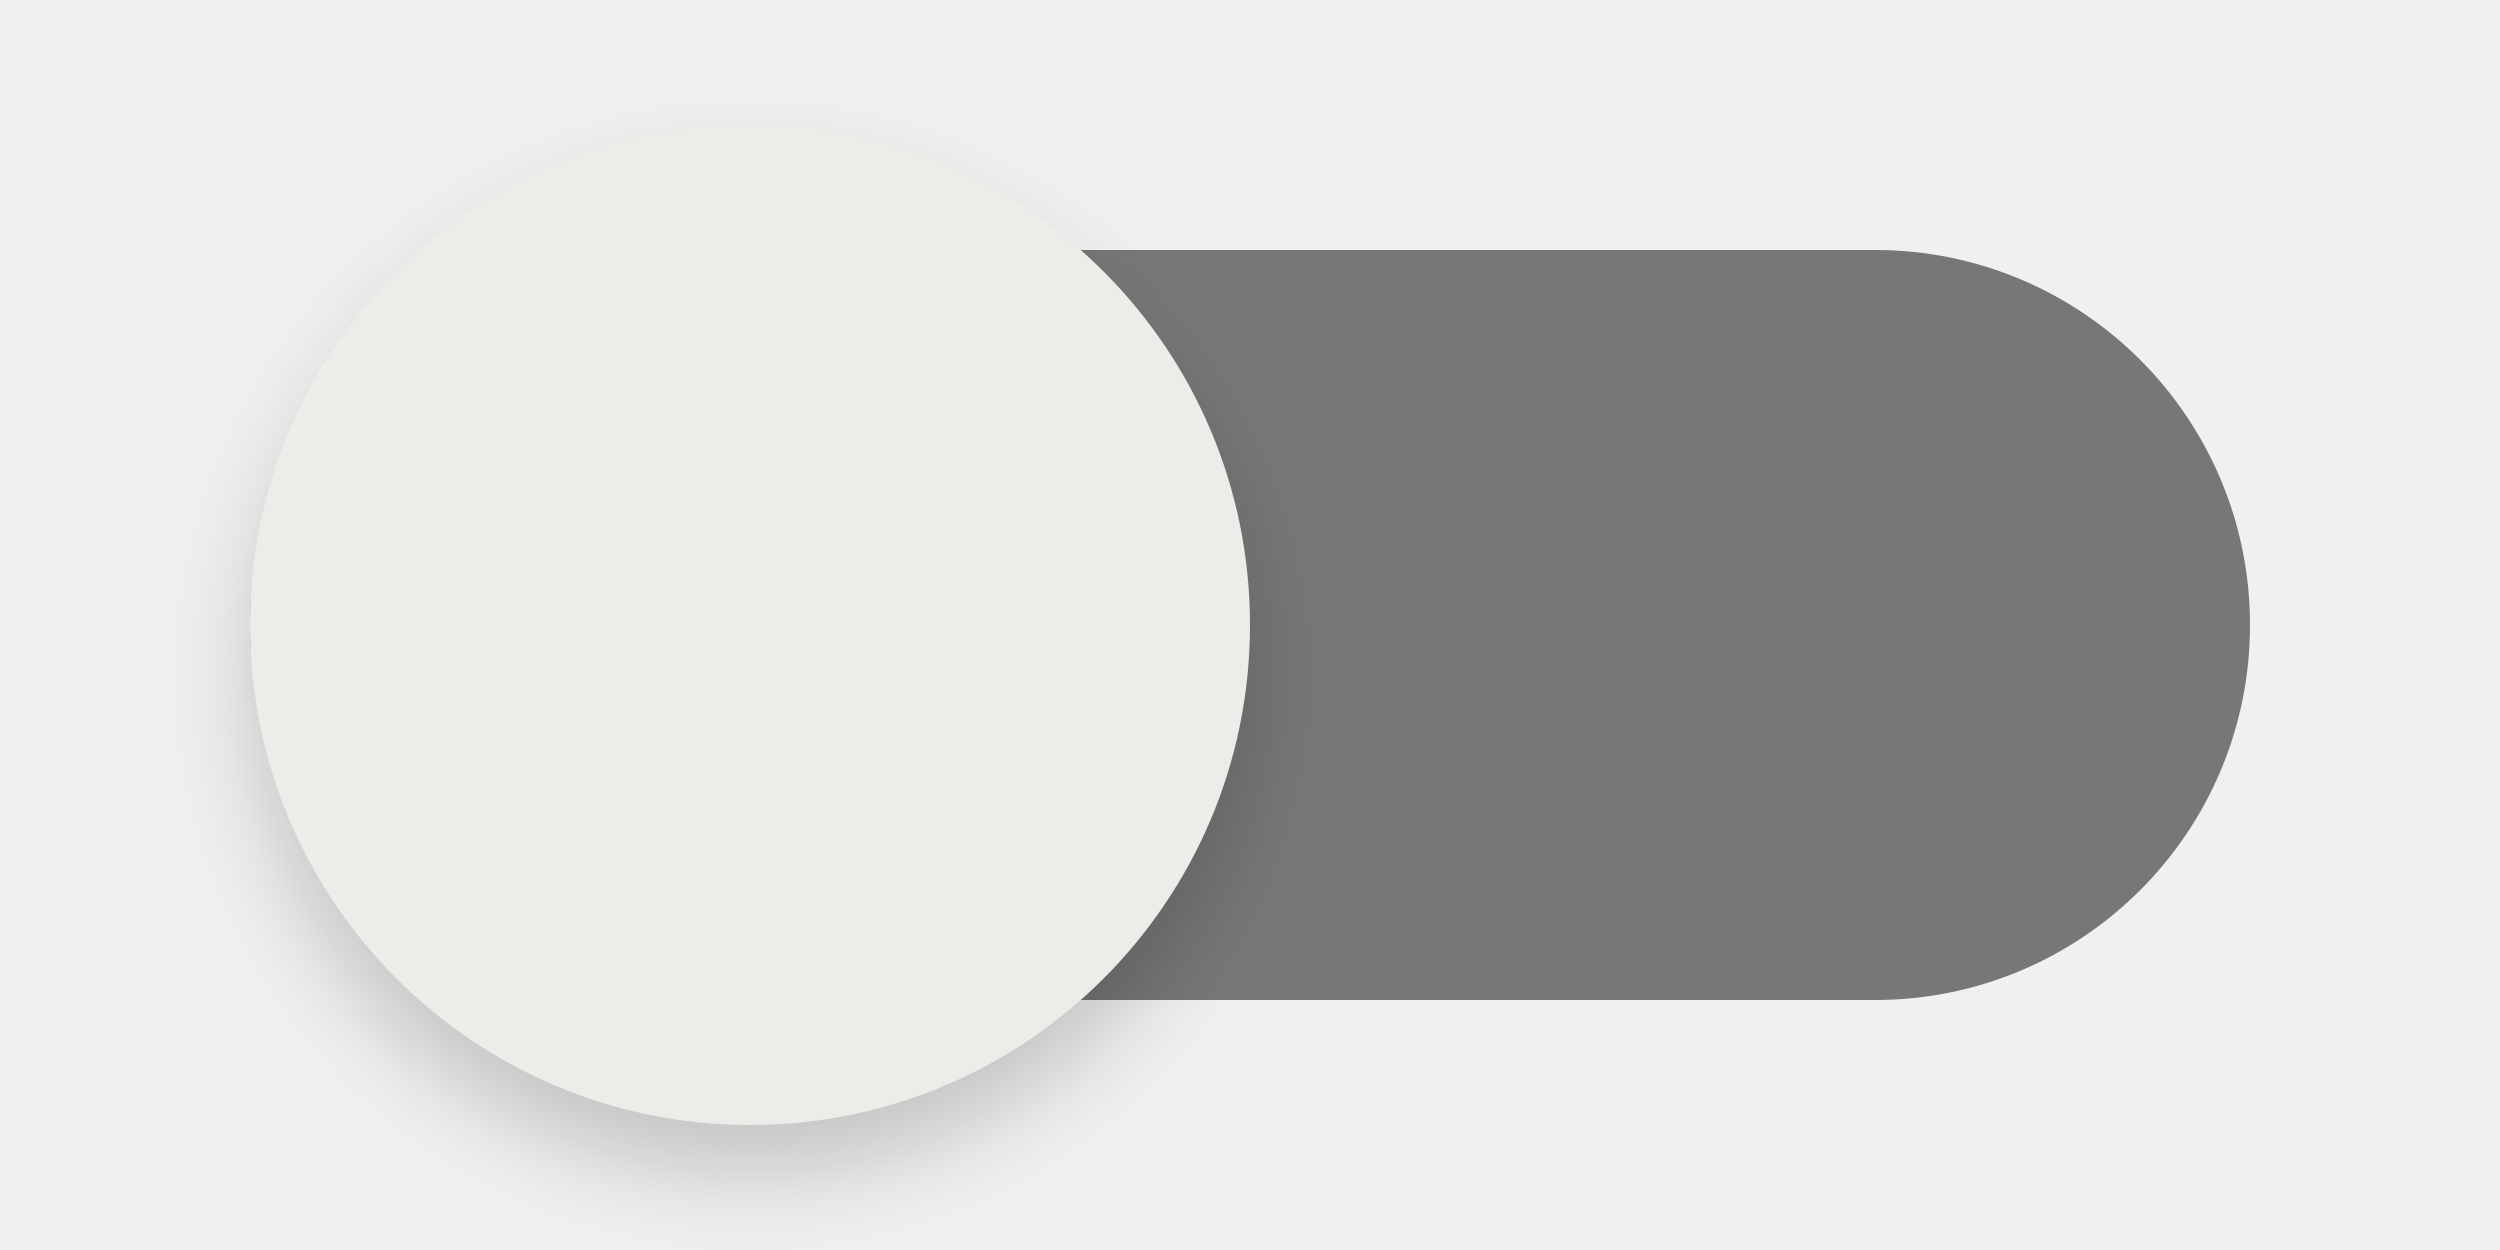
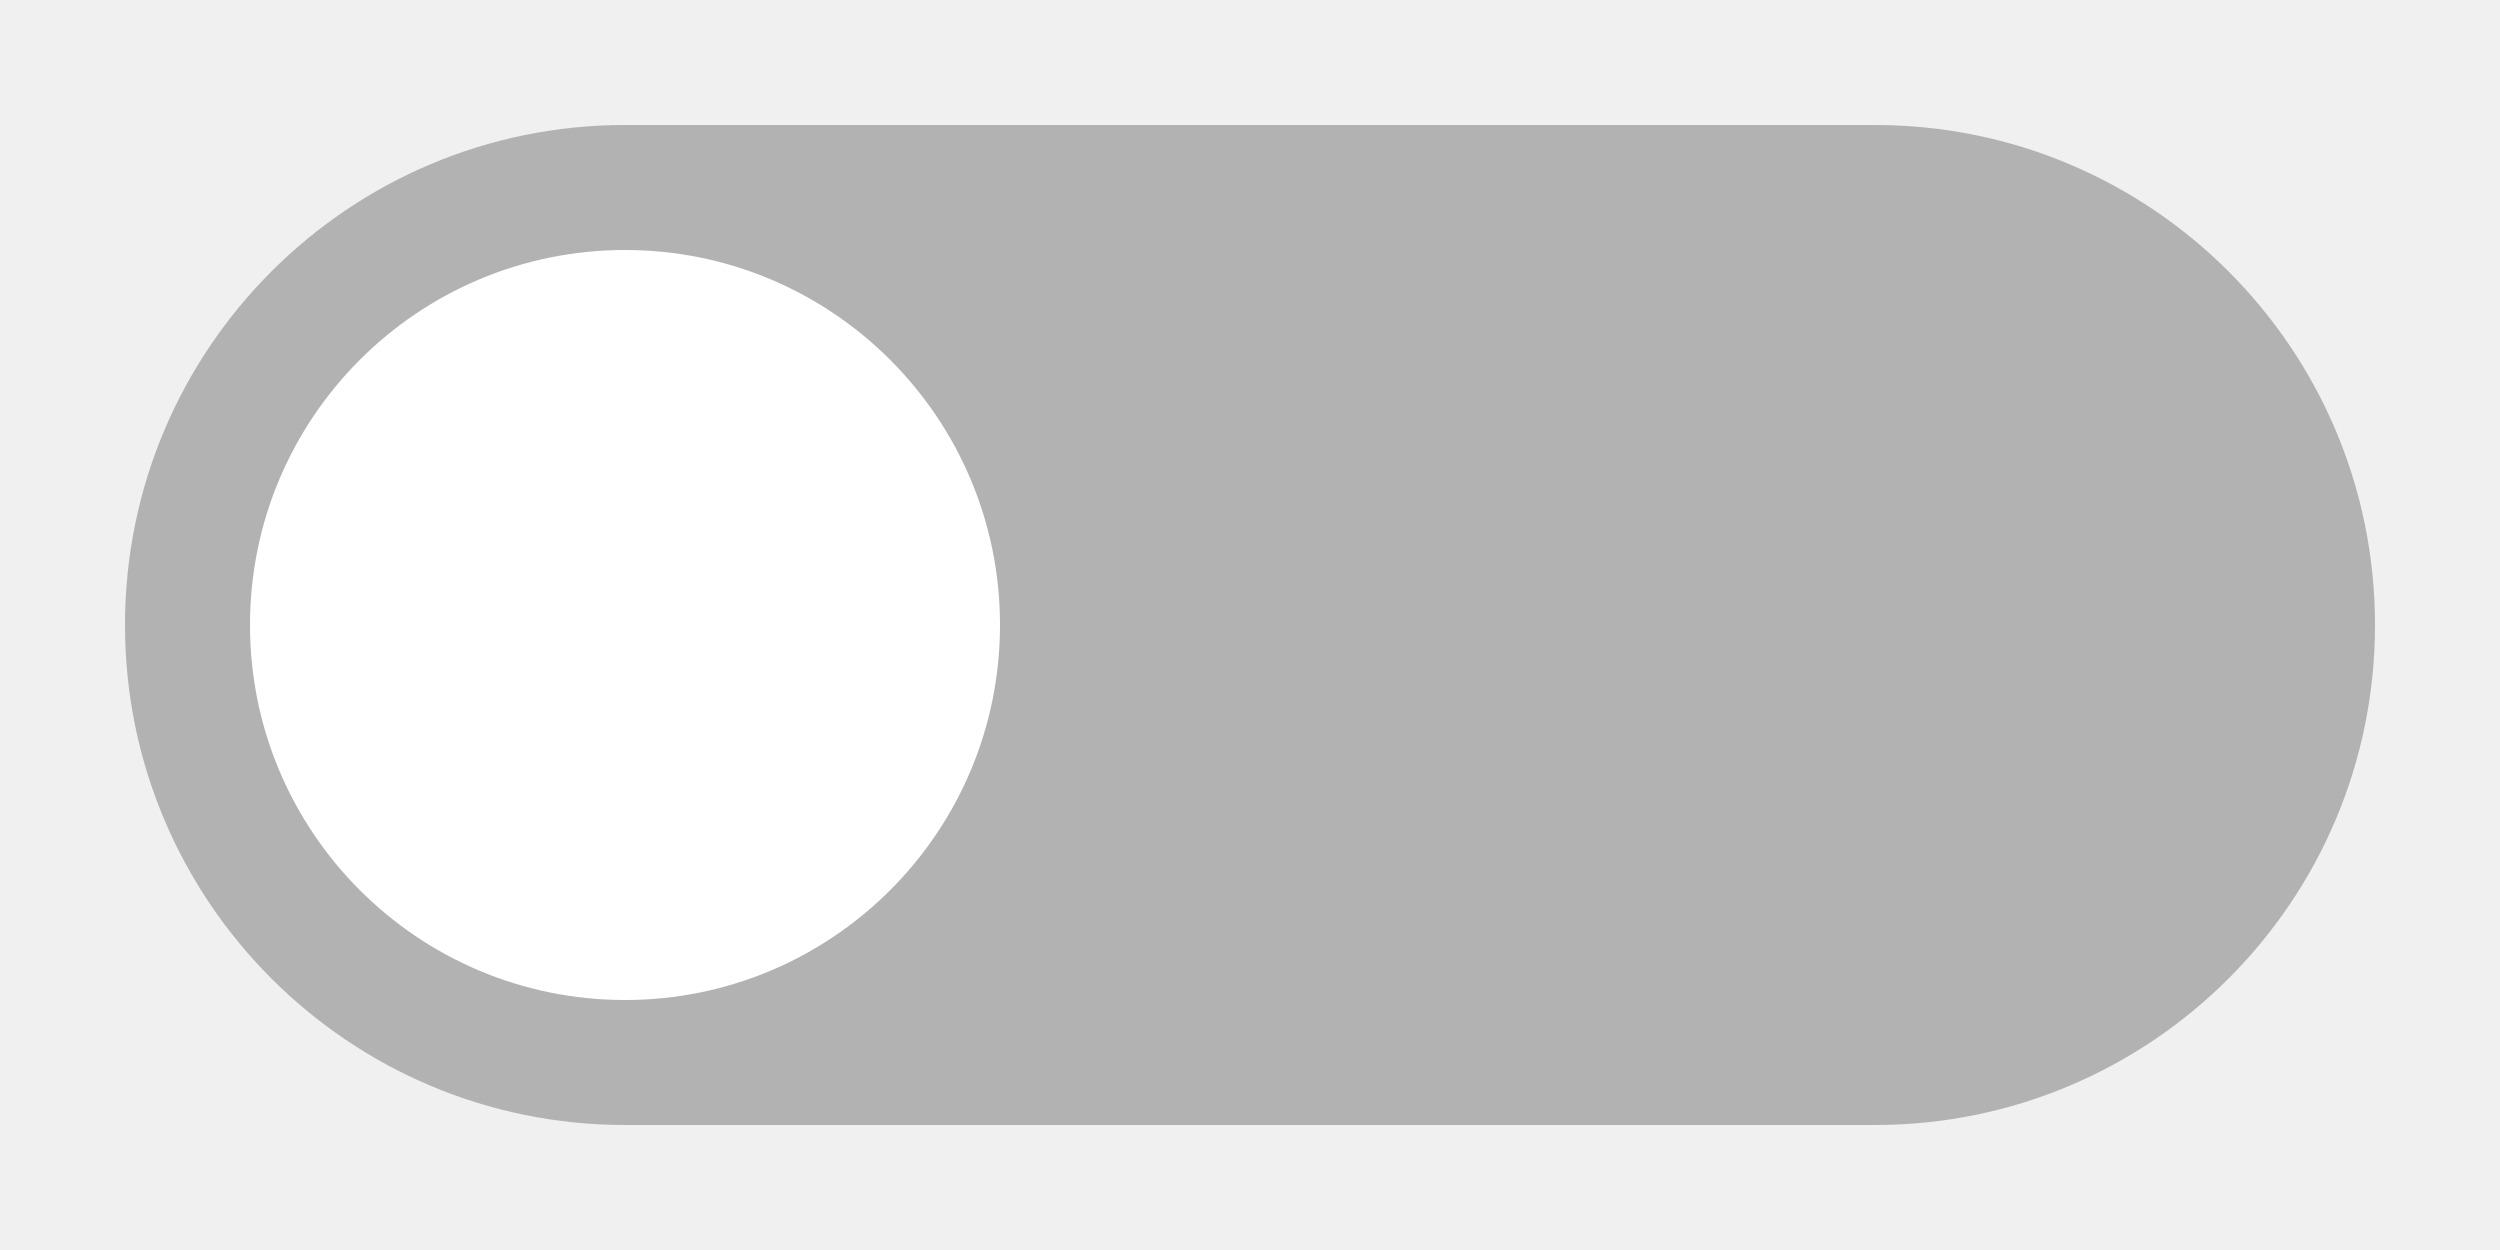
- <svg xmlns="http://www.w3.org/2000/svg" width="40" height="20" id="svg2" version="1.1">
-   <defs id="defs4">
-     <filter id="filter3771" width="2" height="2" x="-0.5" y="-0.5" style="color-interpolation-filters:sRGB">
-       <feFlood flood-opacity="0.24" flood-color="rgb(0,0,0)" result="flood" id="feFlood3773" />
-       <feComposite in="flood" in2="SourceGraphic" operator="in" result="composite1" id="feComposite3775" />
-       <feGaussianBlur stdDeviation="1" result="blur" id="feGaussianBlur3777" />
-       <feOffset dx="0" dy="1" result="offset" id="feOffset3779" />
-       <feComposite in="SourceGraphic" in2="offset" operator="over" result="fbSourceGraphic" id="feComposite3781" />
-       <feColorMatrix result="fbSourceGraphicAlpha" in="fbSourceGraphic" values="0 0 0 -1 0 0 0 0 -1 0 0 0 0 -1 0 0 0 0 1 0" id="feColorMatrix3783" />
-       <feFlood id="feFlood3785" flood-opacity="0.12" flood-color="rgb(0,0,0)" result="flood" in="fbSourceGraphic" />
-       <feComposite id="feComposite3787" in2="fbSourceGraphic" in="flood" operator="in" result="composite1" />
-       <feGaussianBlur id="feGaussianBlur3789" stdDeviation="1.5" result="blur" />
-       <feOffset id="feOffset3791" dx="0" dy="1" result="offset" />
-       <feComposite id="feComposite3793" in2="offset" in="fbSourceGraphic" operator="over" result="composite2" />
-     </filter>
-     <filter style="color-interpolation-filters:sRGB" id="filter4988" x="-0.108" width="1.216" y="-0.108" height="1.216">
-       <feGaussianBlur stdDeviation="0.9" id="feGaussianBlur4990" />
-     </filter>
-   </defs>
-   <g id="layer1" transform="translate(0,-1032.362)">
-     <g id="toggle-off" transform="matrix(0.8,0,0,0.7999999,0,576.4725)">
-       <g id="toggle-off-trough">
-         <rect style="fill:#000000;fill-opacity:0;fill-rule:evenodd;stroke:none;stroke-width:1px;stroke-linecap:butt;stroke-linejoin:miter;stroke-opacity:1" id="rect4871" width="50" height="35" x="0" y="567.362" />
-         <rect style="opacity:1;fill:#111111;fill-opacity:0.54;stroke:none;stroke-width:1.414" id="rect2987" width="40" height="15" x="5" y="-589.862" rx="7.5" ry="7.5" transform="scale(1,-1)" />
-       </g>
-       <g transform="translate(0,70)" id="toggle-off-slier">
-         <g id="g4867">
-           <g id="g4861">
-             <g id="g4909">
-               <circle r="10" cy="513.362" cx="15" id="path4986" style="fill:#000000;fill-opacity:0.18;stroke:none;filter:url(#filter4988)" />
-               <ellipse style="fill:#EDECE8;fill-opacity:1;stroke:none;stroke-width:0.25;stroke-linejoin:round;stroke-miterlimit:4;stroke-dasharray:none;stroke-opacity:1" id="path3757" cx="15" cy="512.362" rx="10" ry="10" />
-               <rect y="497.362" x="0" height="35" width="50" id="rect4998" style="fill:#000000;fill-opacity:0;stroke:none;stroke-opacity:0" />
-             </g>
-           </g>
-         </g>
-       </g>
-     </g>
-   </g>
+ <svg xmlns="http://www.w3.org/2000/svg" width="40" height="20" viewBox="0 0 40 20">
+   <rect x="2" y="2" width="36" height="16" ry="8" fill="#000000" opacity="0.26" />
+   <circle cx="10" cy="10" r="6" fill="#FFFFFF" />
</svg>
